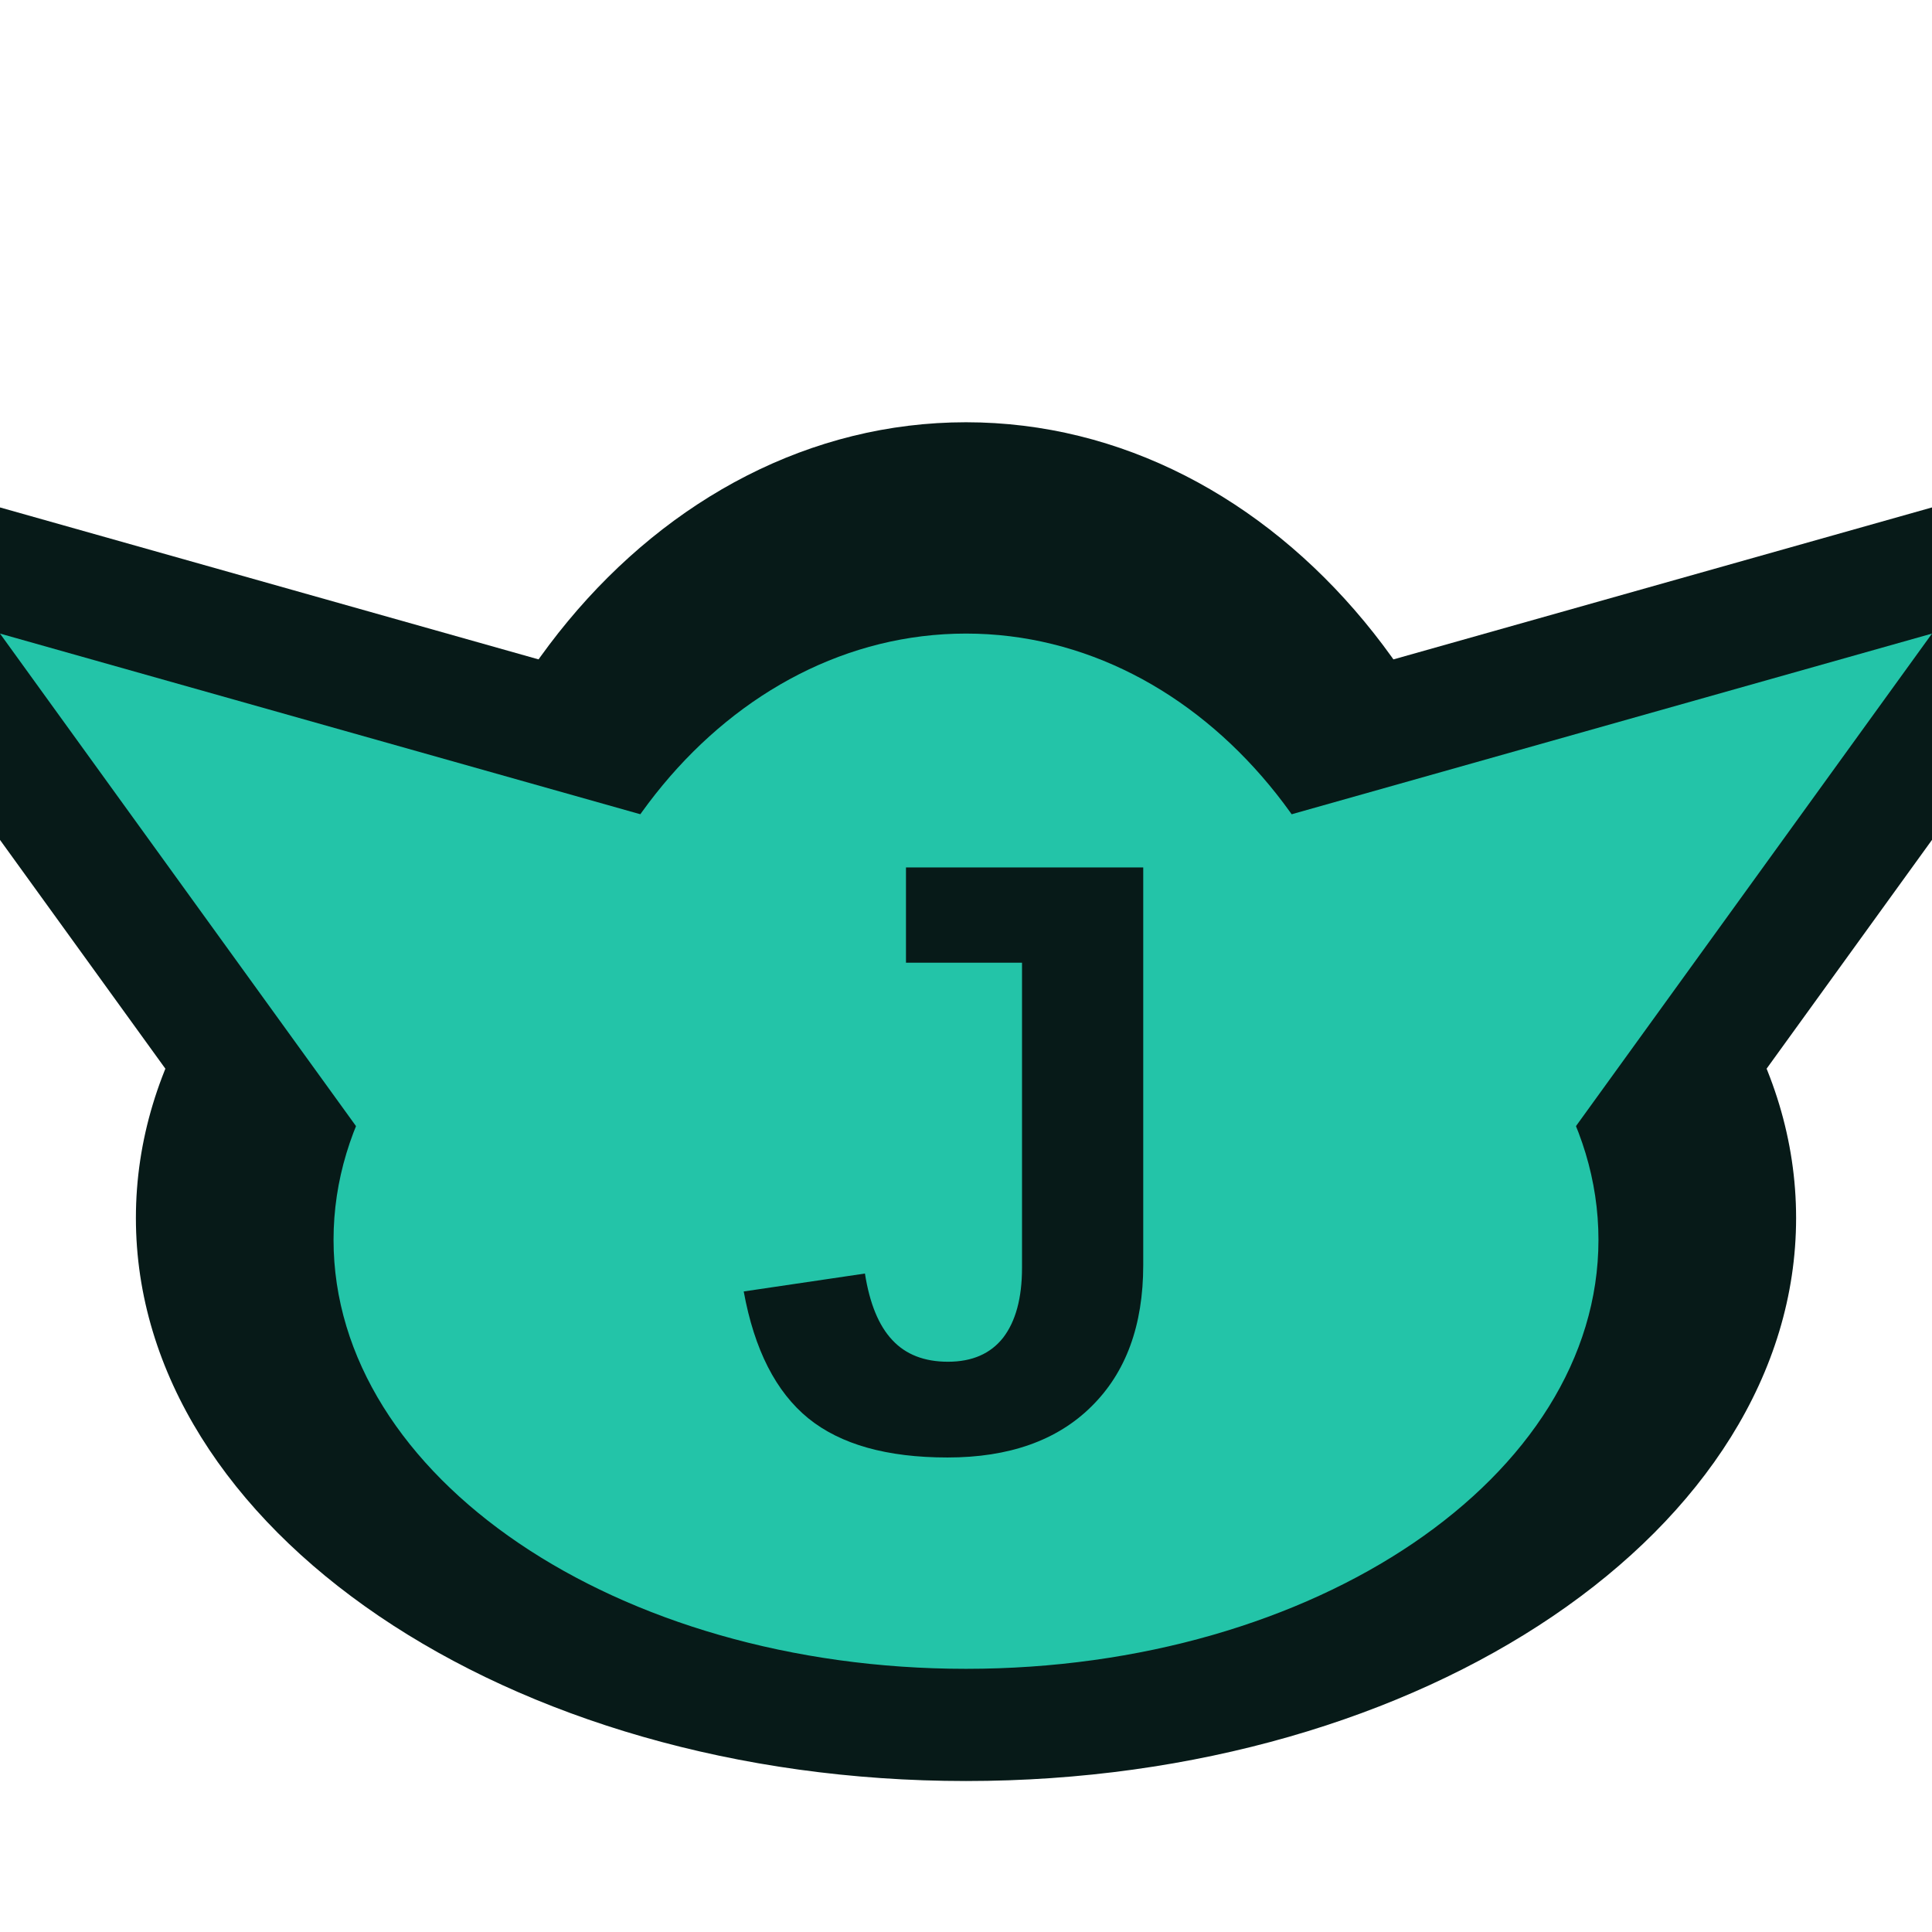
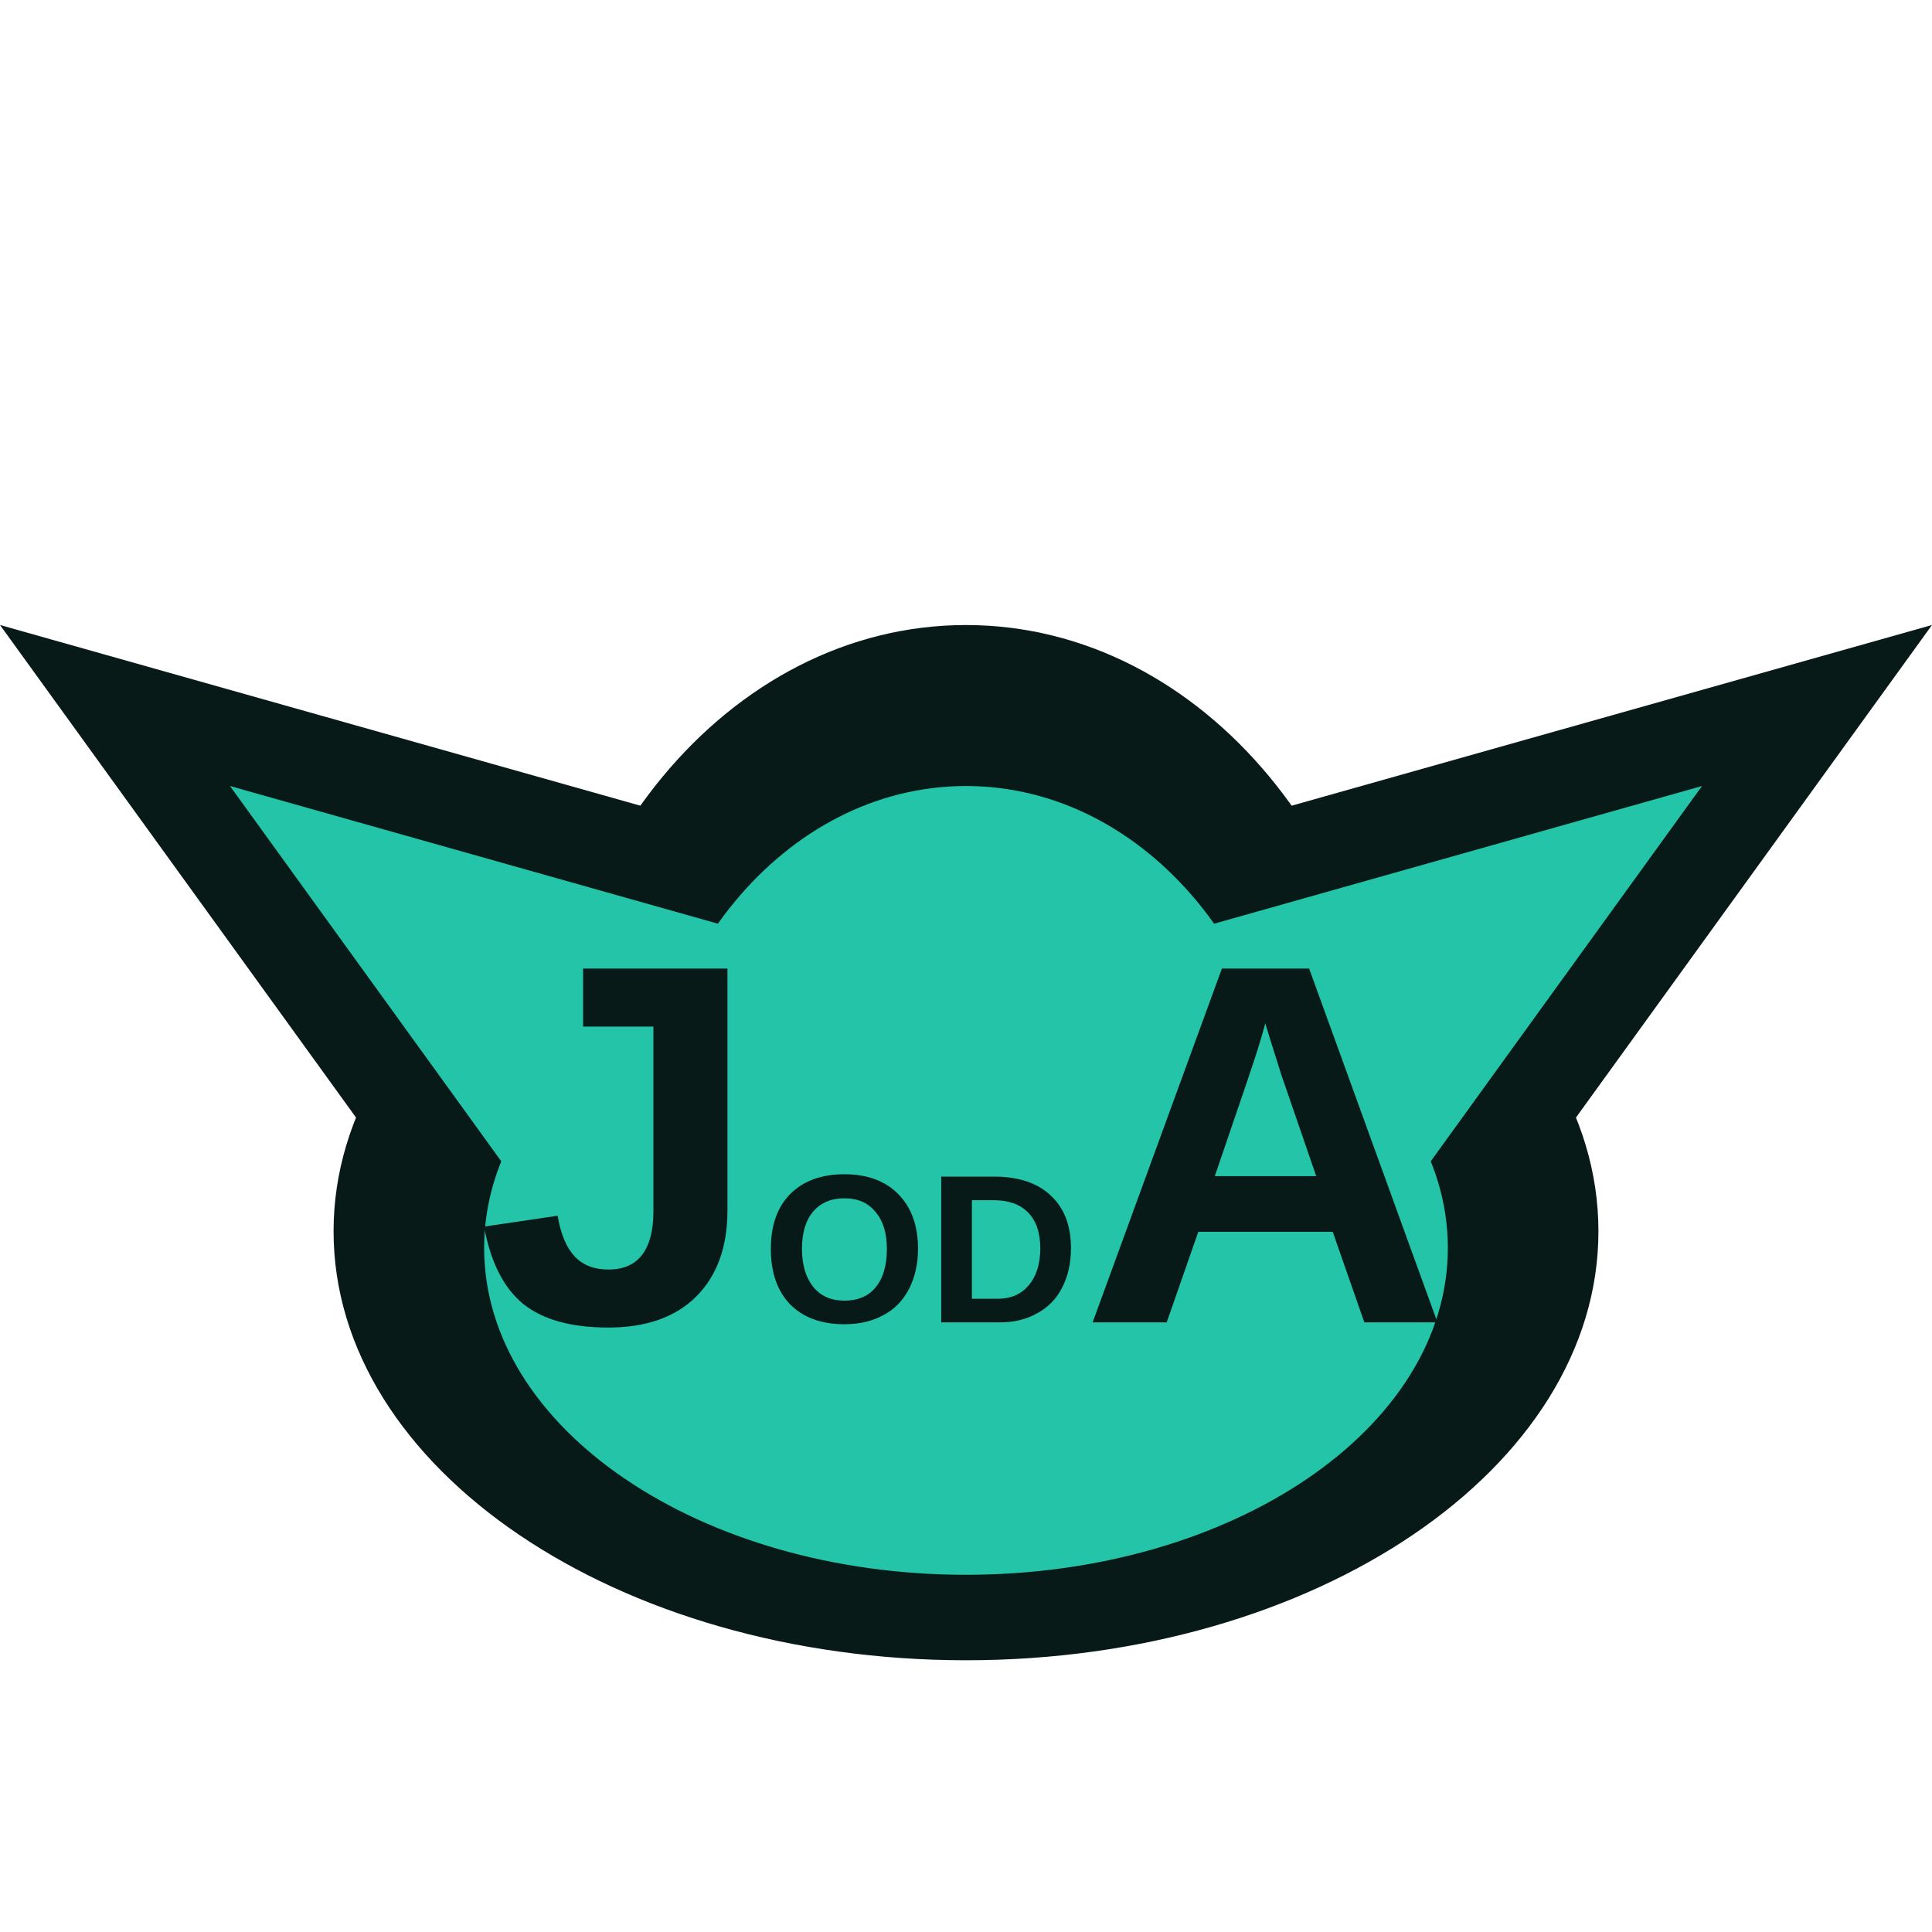
<svg xmlns="http://www.w3.org/2000/svg" viewBox="0 0 64 64" version="1.1" id="svg1">
  <defs id="defs1" />
  <g id="layer1" transform="matrix(1.3125,0,0,1.3125,-10,-13.55895)">
-     <path id="path1" style="fill:#071a18;fill-opacity:1;stroke:none;stroke-width:1.288" d="M 50.531,39.621 39.595,27.874 64,20.988 Z m -37.063,0 L 24.405,27.874 0,20.988 Z" />
-     <path id="path3" style="fill:#071a18;fill-opacity:1;stroke-width:0.557" d="M -20.988,32 A 17.147,14.211 0 0 1 -38.135,46.211 17.147,14.211 0 0 1 -55.282,32 17.147,14.211 0 0 1 -38.135,17.789 17.147,14.211 0 0 1 -20.988,32 Z M -41.071,52.951 A 14.211,20.951 0 0 1 -55.282,32 14.211,20.951 0 0 1 -41.071,11.049 14.211,20.951 0 0 1 -26.86,32 14.211,20.951 0 0 1 -41.071,52.951 Z" transform="rotate(-90)" />
+     <path id="path1" style="fill:#071a18;fill-opacity:1;stroke:none;stroke-width:0.981" d="m 46.119,40.302 -8.333,-8.95 18.595,-5.247 z m -28.238,0 8.333,-8.95 -18.595,-5.247 z" />
+     <path id="path3" style="fill:#071a18;fill-opacity:1;stroke-width:0.425" d="M 32,26.106 A 10.827,13.064 0 0 1 42.827,39.17 10.827,13.064 0 0 1 32,52.234 10.827,13.064 0 0 1 21.173,39.17 10.827,13.064 0 0 1 32,26.106 Z M 47.962,41.407 A 15.962,10.827 0 0 1 32,52.234 15.962,10.827 0 0 1 16.038,41.407 15.962,10.827 0 0 1 32,30.58 15.962,10.827 0 0 1 47.962,41.407 Z" />
  </g>
-   <path id="path2" style="fill:#23c4a8;fill-opacity:1;stroke:none;stroke-width:1.288" d="M 50.531,39.621 39.595,27.874 64,20.988 Z m -37.063,0 L 24.405,27.874 0,20.988 Z" />
-   <path id="circle1-2" style="fill:#23c4a8;stroke-width:0.557" transform="rotate(-90)" d="M -20.988,32 A 17.147,14.211 0 0 1 -38.135,46.211 17.147,14.211 0 0 1 -55.282,32 17.147,14.211 0 0 1 -38.135,17.789 17.147,14.211 0 0 1 -20.988,32 Z M -41.071,52.951 A 14.211,20.951 0 0 1 -55.282,32 14.211,20.951 0 0 1 -41.071,11.049 14.211,20.951 0 0 1 -26.86,32 14.211,20.951 0 0 1 -41.071,52.951 Z" />
-   <text x="32" y="48" font-family="'IBM Plex Sans', Arial, sans-serif" font-size="28px" text-anchor="middle" fill="#071a18" font-weight="700" id="text1">J</text>
+   <path id="path2" style="fill:#23c4a8;fill-opacity:1;stroke:none;stroke-width:0.981" d="M 46.119,40.235 37.786,31.285 56.381,26.038 Z m -28.238,0 8.333,-8.95 -18.595,-5.247 z" />
+   <path id="circle1-2" style="fill:#23c4a8;stroke-width:0.425" d="M 32,26.038 A 10.827,13.064 0 0 1 42.827,39.103 10.827,13.064 0 0 1 32,52.167 10.827,13.064 0 0 1 21.173,39.103 10.827,13.064 0 0 1 32,26.038 Z M 47.962,41.339 A 15.962,10.827 0 0 1 32,52.167 15.962,10.827 0 0 1 16.038,41.339 15.962,10.827 0 0 1 32,30.512 15.962,10.827 0 0 1 47.962,41.339 Z" />
+   <text x="31.927" y="43.805" font-family="'IBM Plex Sans', Arial, sans-serif" font-size="17.023px" text-anchor="middle" fill="#071a18" font-weight="700" id="text1" style="stroke-width:0.608">J<tspan style="font-size:7.015px;stroke-width:0.608" id="tspan2">OD</tspan>A</text>
</svg>
